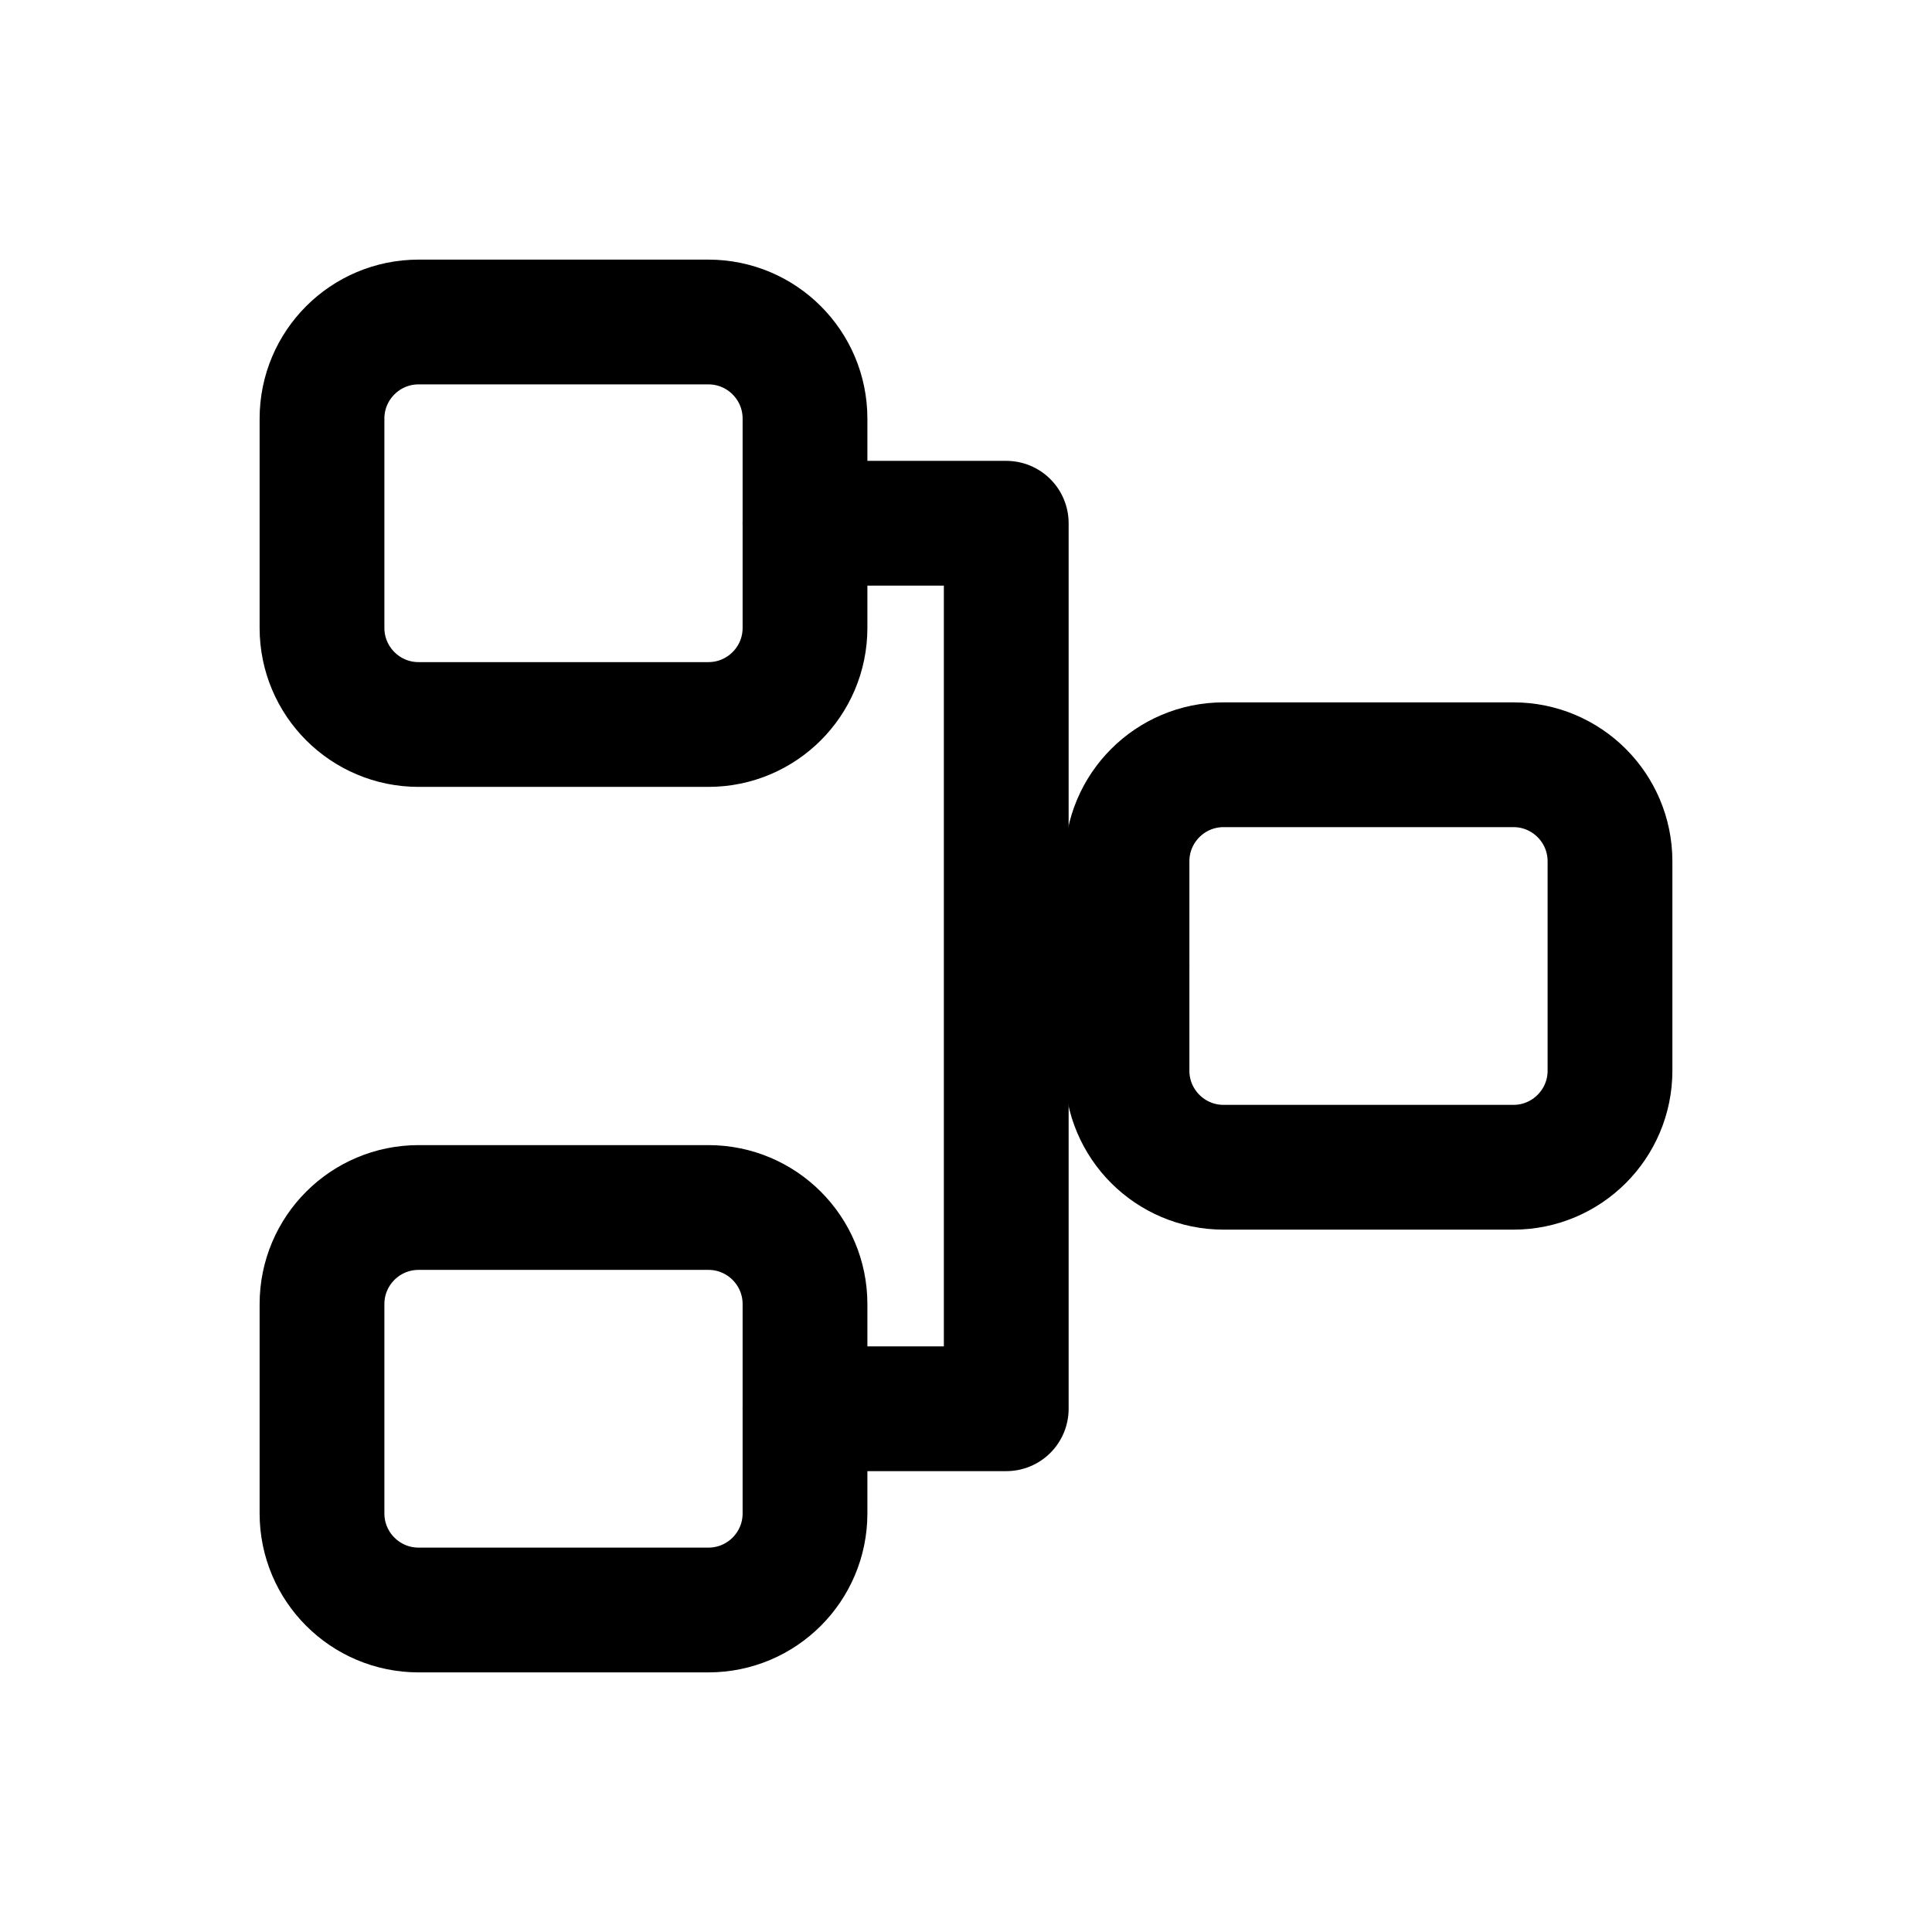
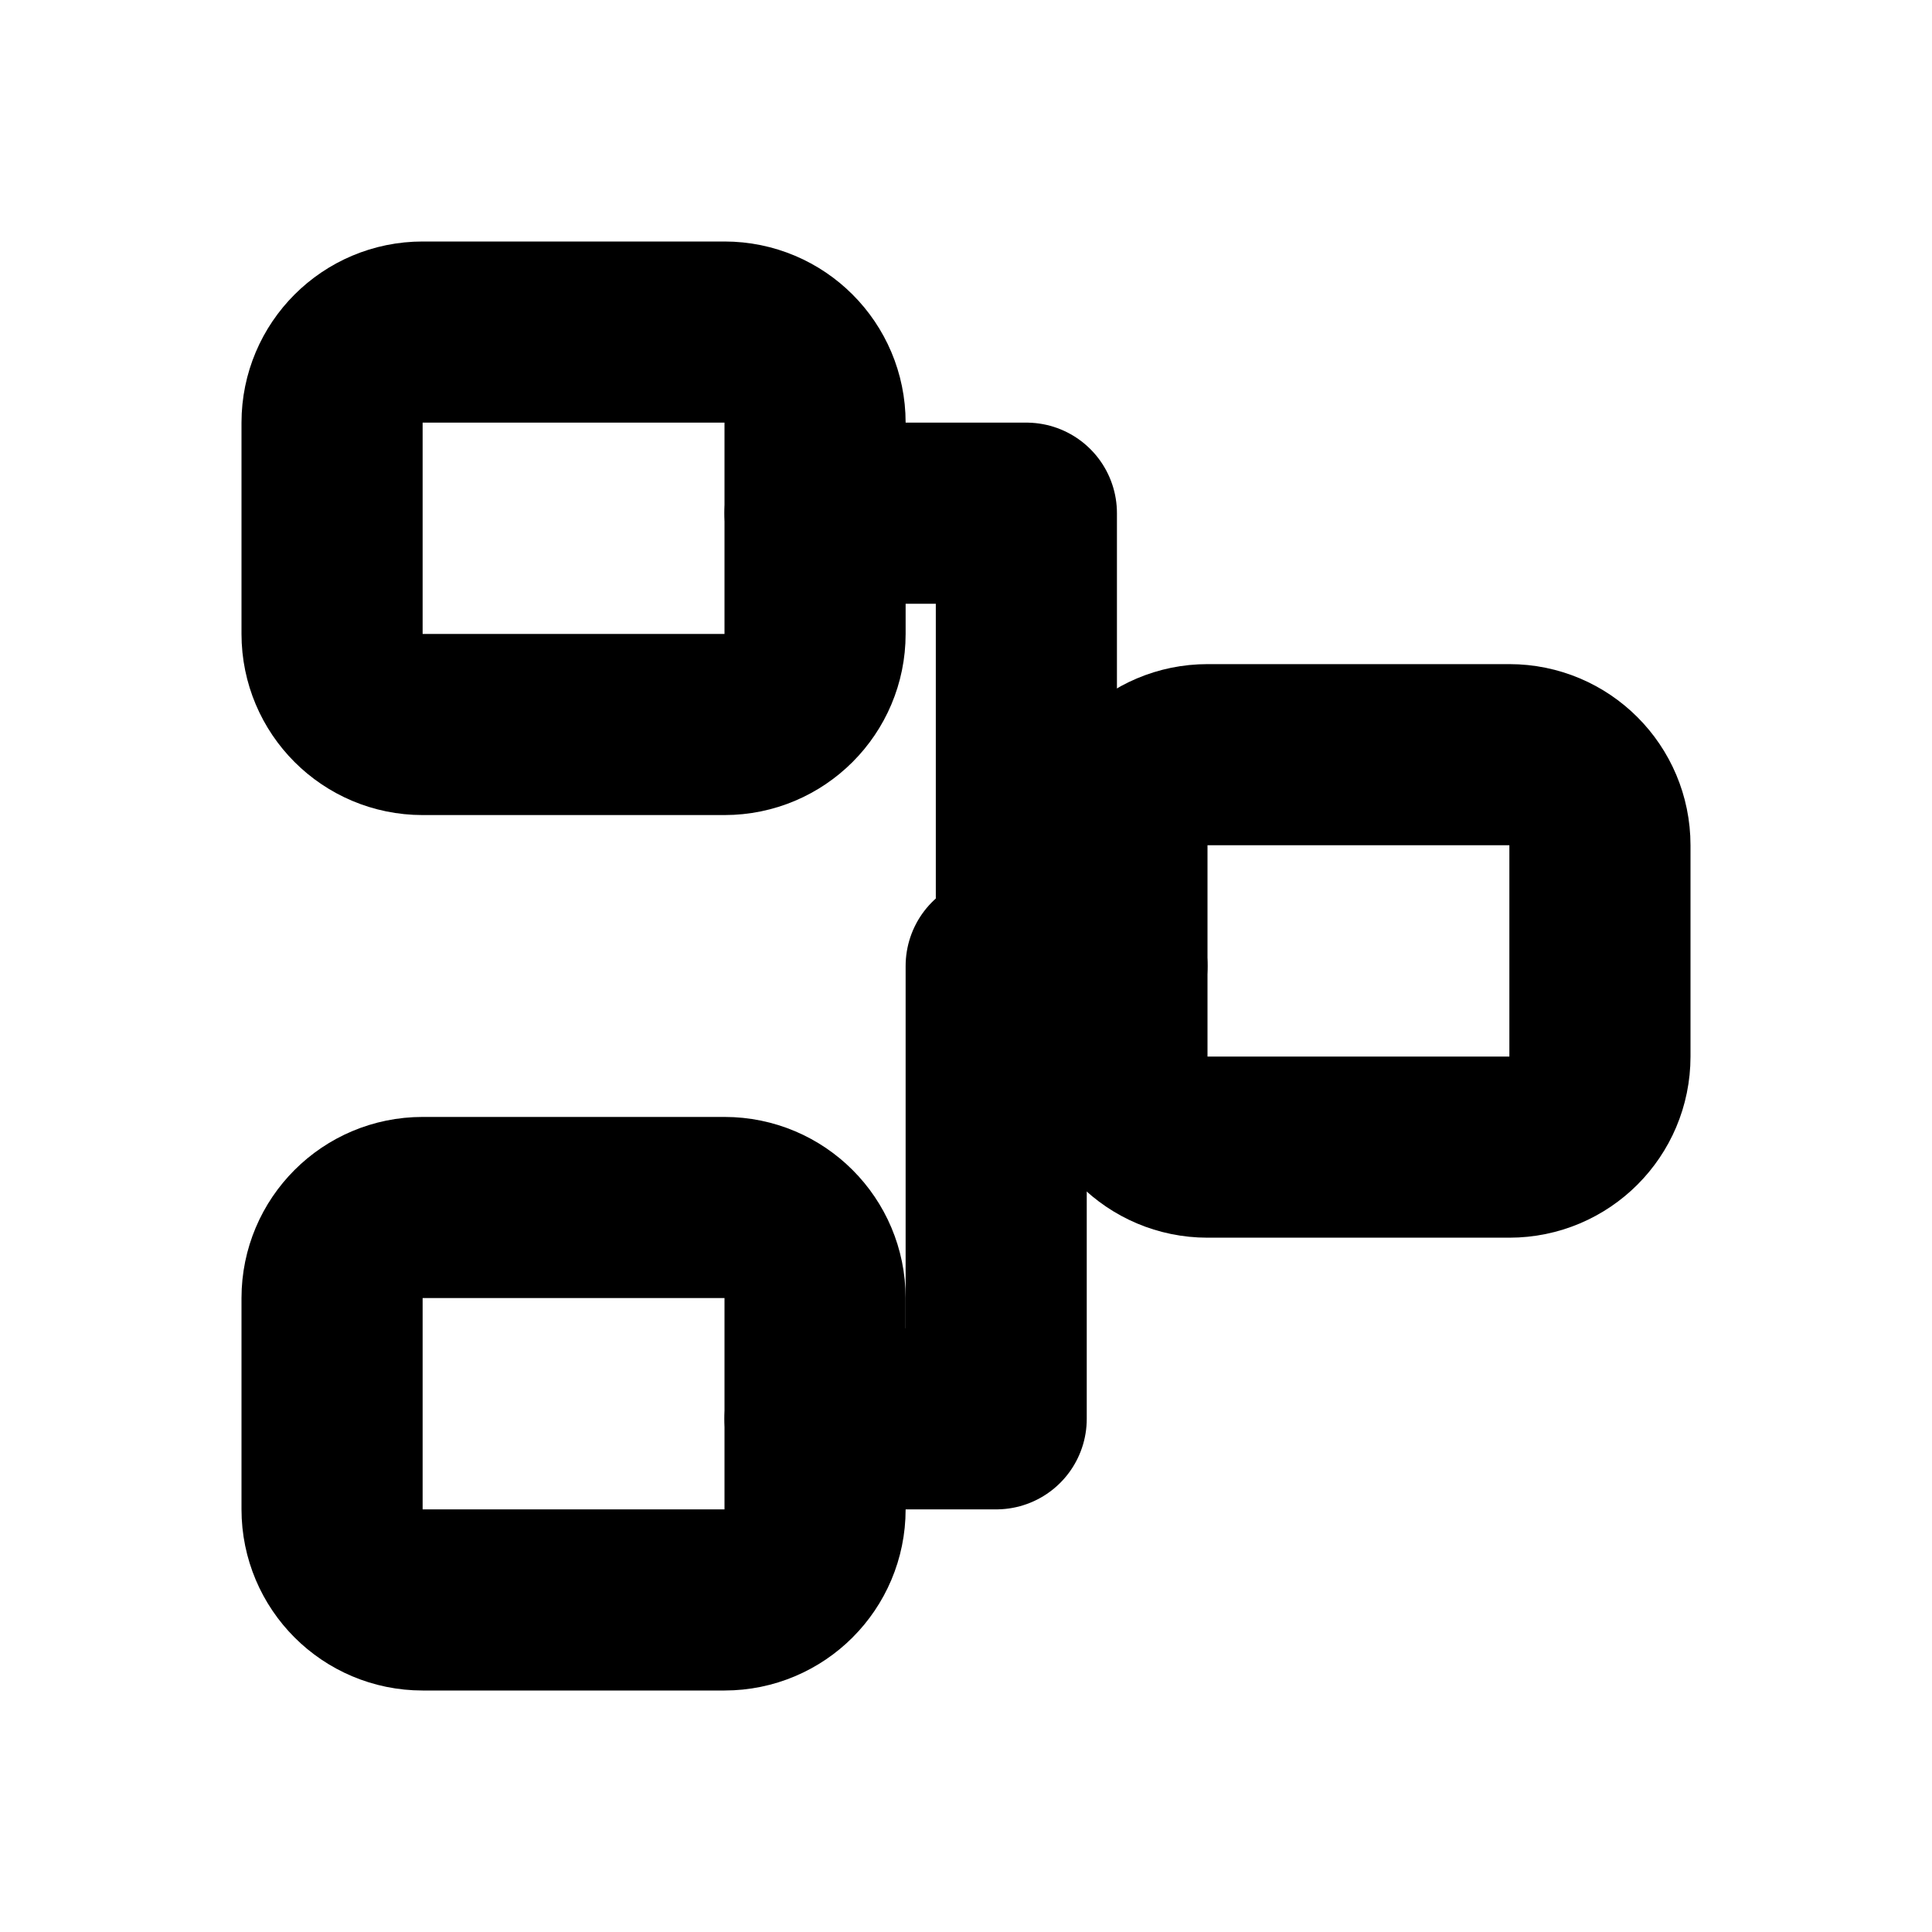
- <svg xmlns="http://www.w3.org/2000/svg" viewBox="0 0 24 24" fill="none" stroke="currentColor" stroke-width="1.55" stroke-linecap="round" stroke-linejoin="round">
-   <rect x="4" y="4" width="6" height="5" rx="1.2" />
-   <rect x="14" y="9.5" width="6" height="5" rx="1.2" />
-   <rect x="4" y="15" width="6" height="5" rx="1.2" />
-   <path d="M10 6.5h2.5v5.5H14M12.5 12v5.5H10" />
+ <svg xmlns="http://www.w3.org/2000/svg" viewBox="0 0 16 16" fill="none" stroke="currentColor" stroke-width="1.5" stroke-linecap="round" stroke-linejoin="round">
+   <rect x="2.75" y="2.75" width="4" height="3.25" rx="0.75" />
+   <rect x="9.25" y="6.25" width="4" height="3.25" rx="0.75" />
+   <rect x="2.75" y="10" width="4" height="3.25" rx="0.75" />
+   <path d="M6.75 4.25h1.75v3.75H9.25M8.25 8v3.75H6.75" />
</svg>
